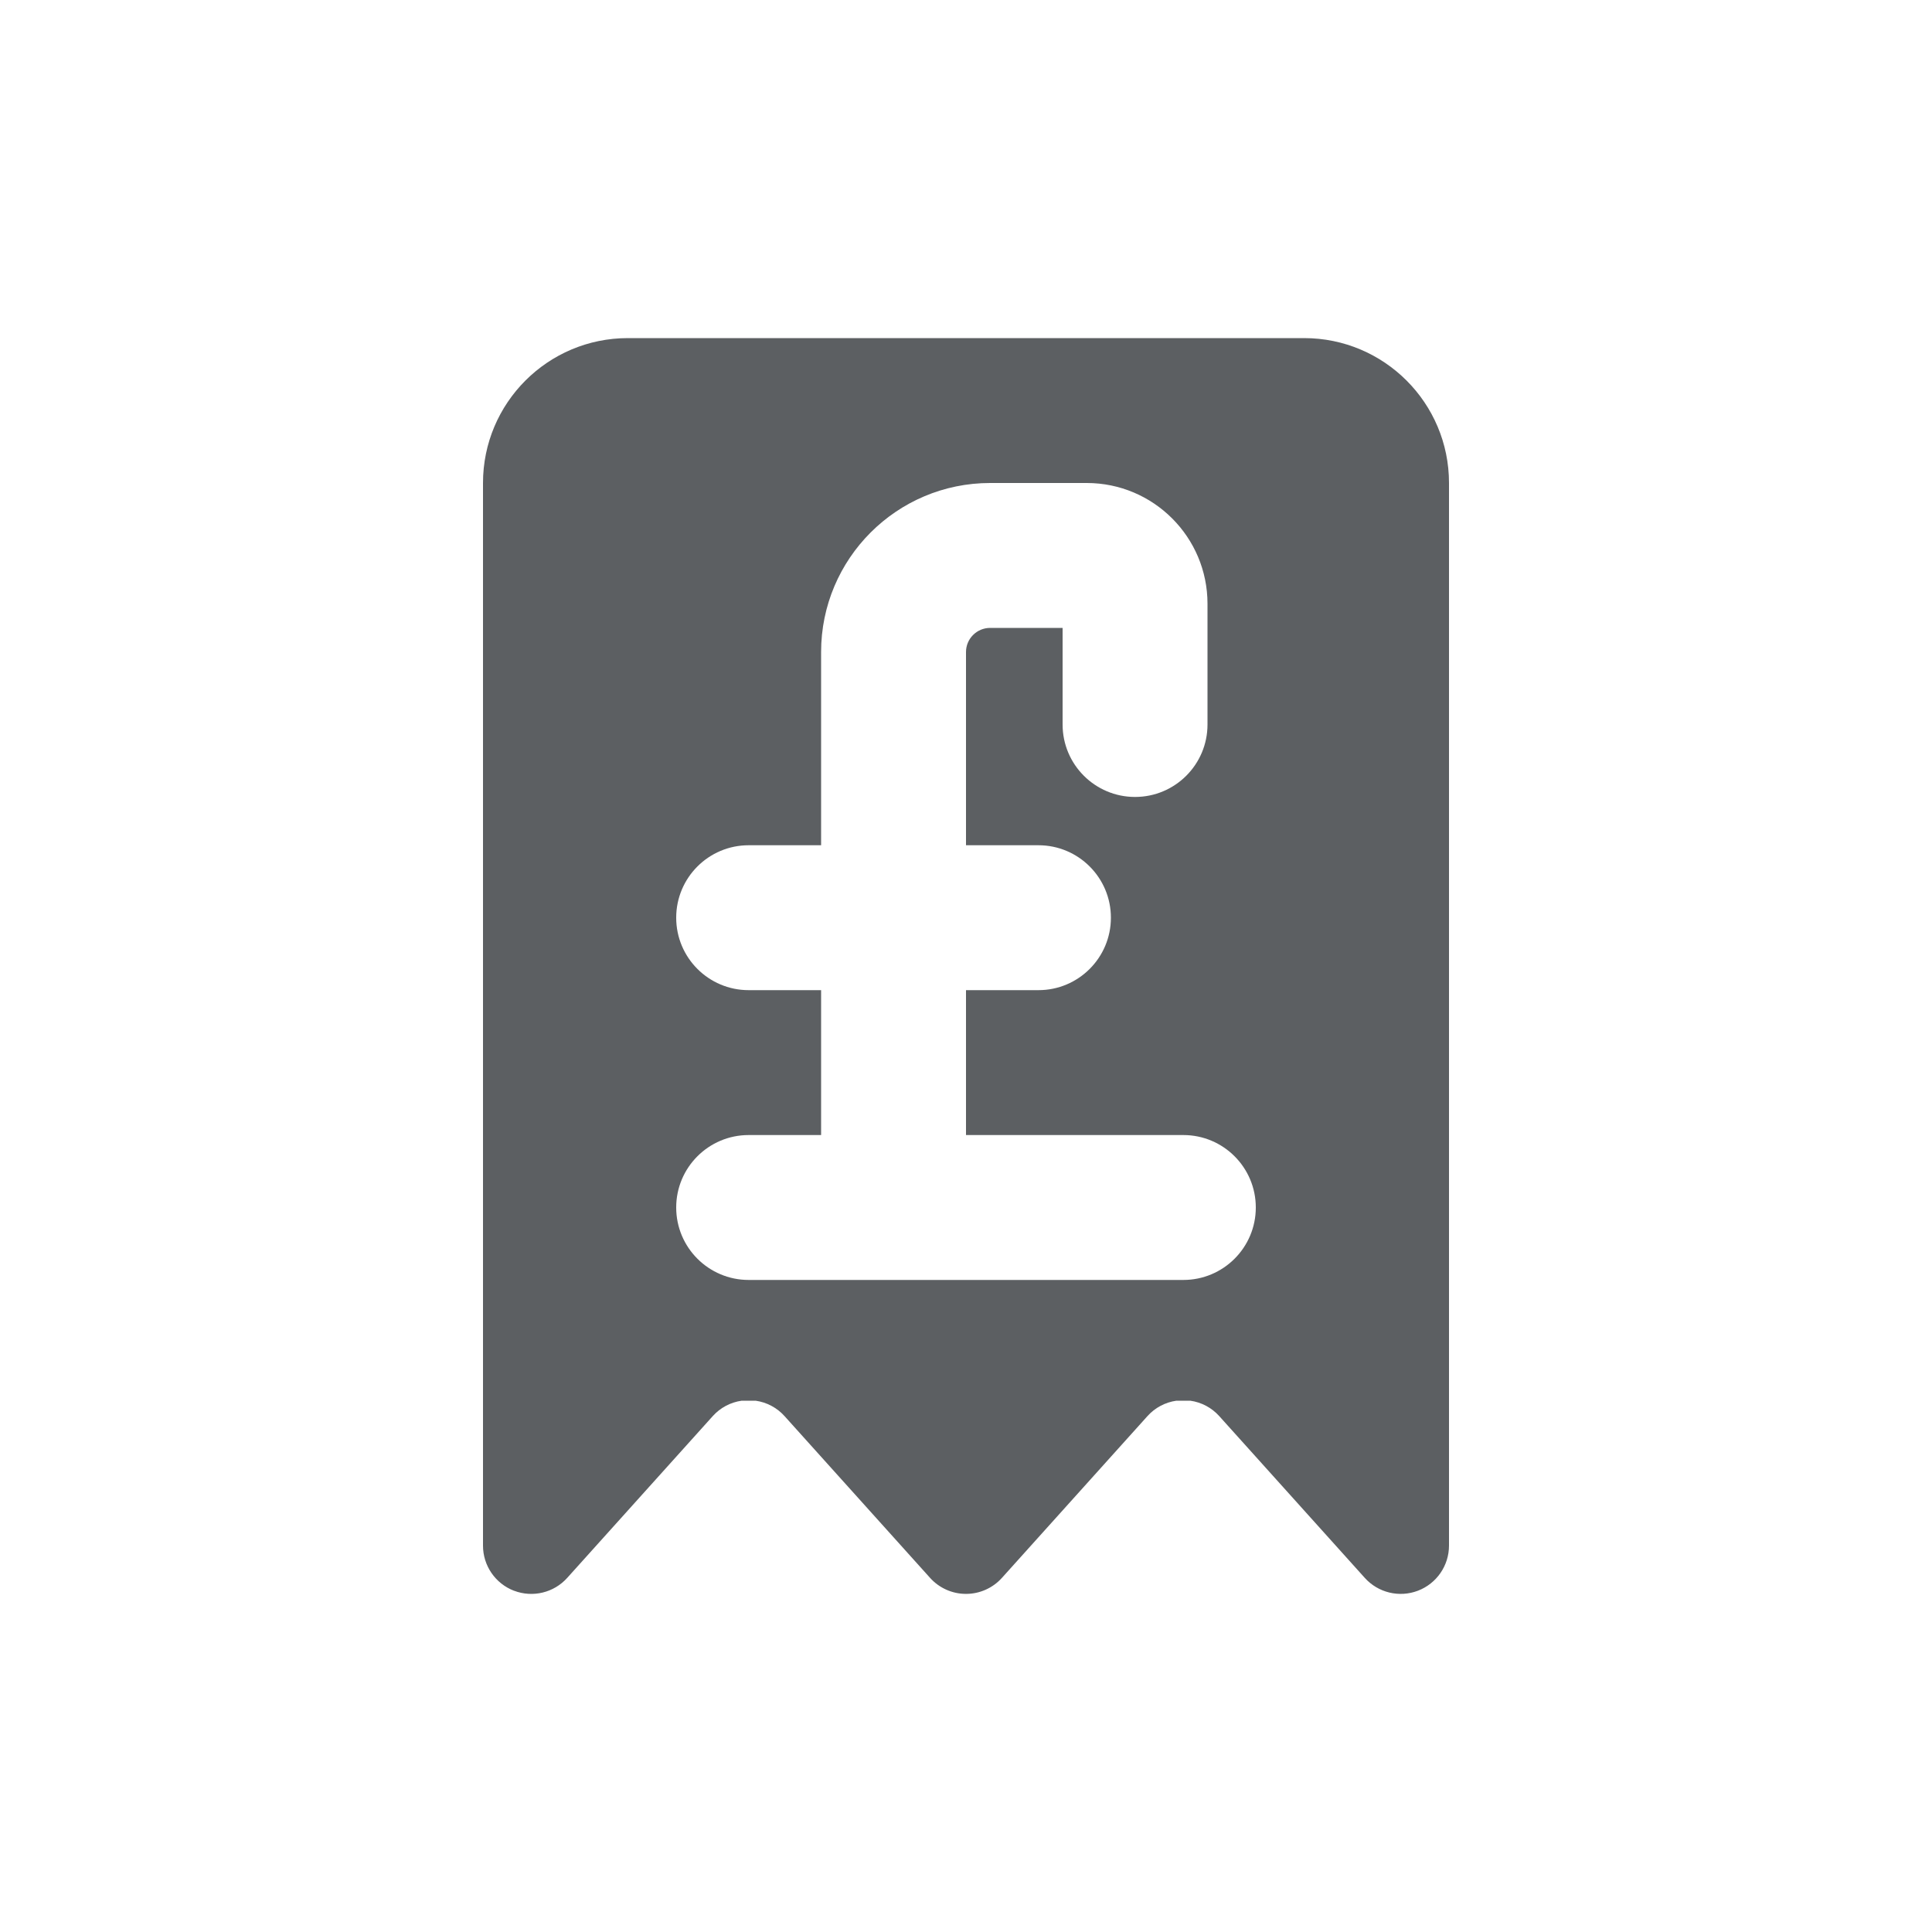
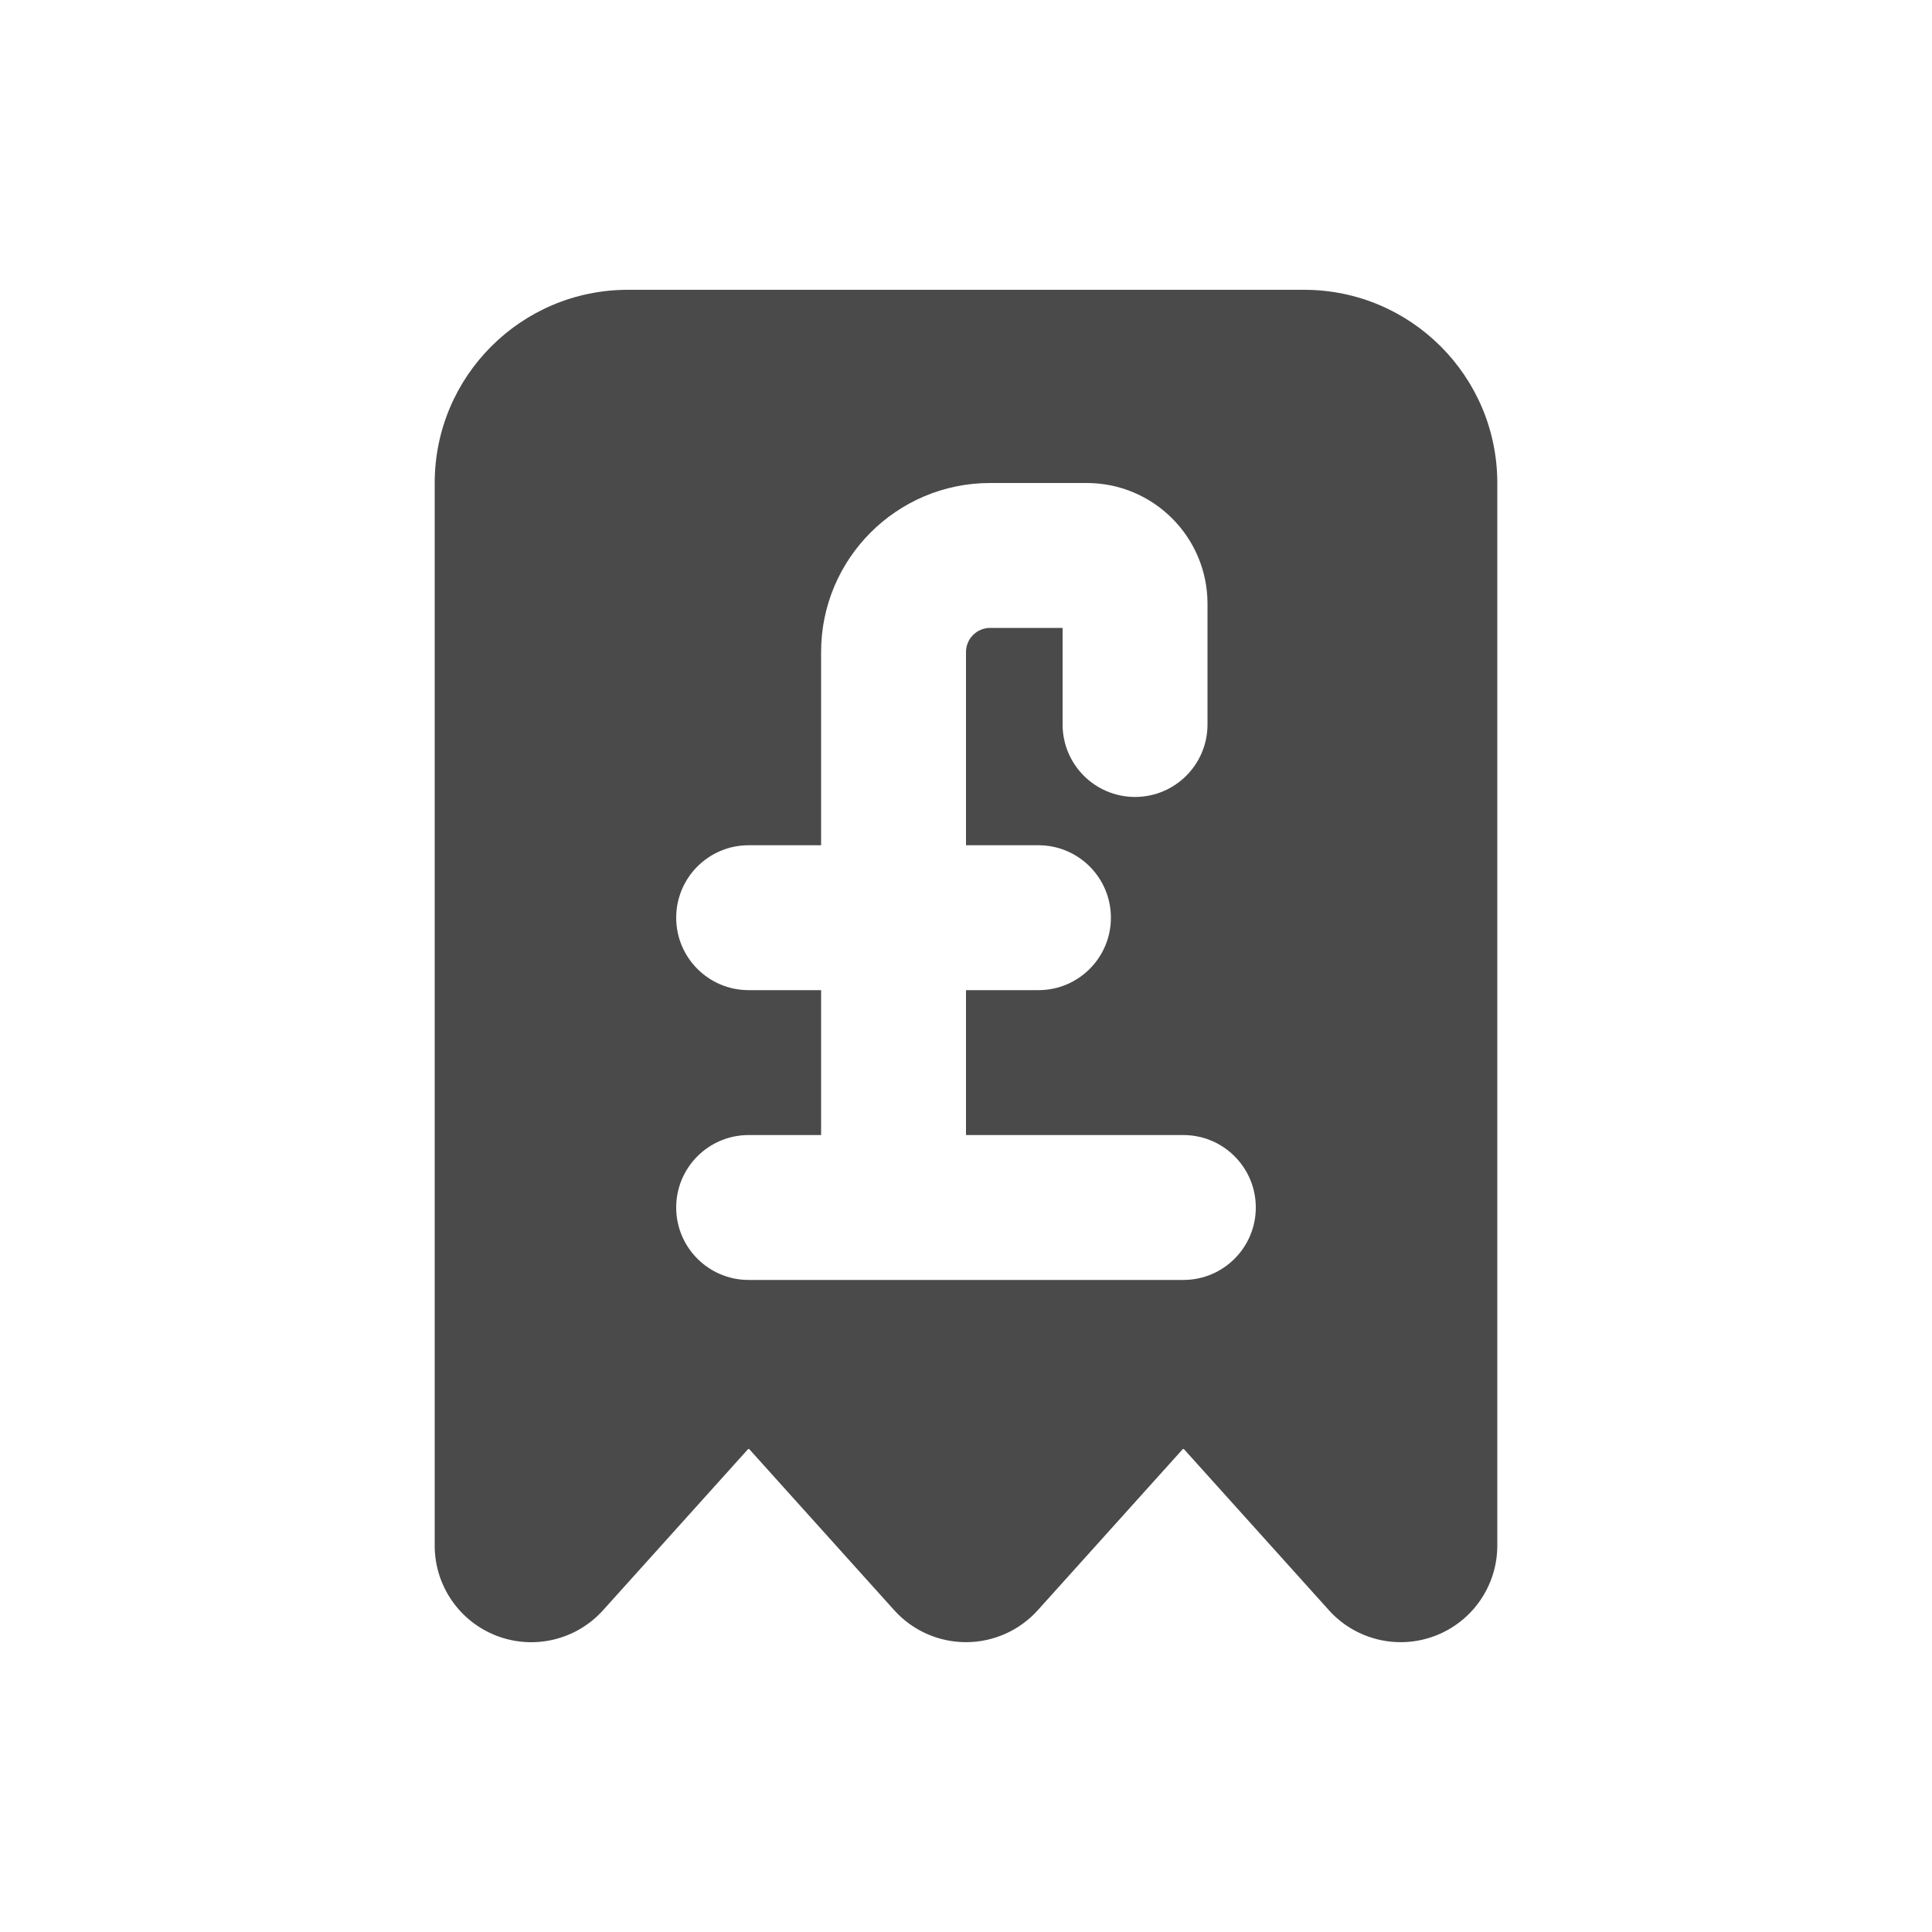
- <svg xmlns="http://www.w3.org/2000/svg" viewBox="0 0 20 20">
-   <path fill-rule="evenodd" d="M5.32 16.467a.5.5 0 0 1-.32-.467v-11a1.5 1.5 0 0 1 1.5-1.5h7a1.5 1.5 0 0 1 1.5 1.5v11a.5.5 0 0 1-.872.334l-1.506-1.674a.495.495 0 0 0-.3-.16h-.144a.495.495 0 0 0-.3.16l-1.506 1.674a.5.5 0 0 1-.744 0l-1.506-1.674a.495.495 0 0 0-.3-.16h-.144a.495.495 0 0 0-.3.16l-1.506 1.674a.5.5 0 0 1-.551.133Zm4.93-11.467a1.75 1.75 0 0 0-1.75 1.75v2h-.75a.75.75 0 0 0 0 1.5h.75v1.5h-.75a.75.75 0 0 0 0 1.5h4.5a.75.75 0 0 0 0-1.5h-2.25v-1.5h.75a.75.75 0 0 0 0-1.5h-.75v-2a.25.25 0 0 1 .25-.25h.75v1a.75.75 0 0 0 1.5 0v-1.25c0-.69-.56-1.25-1.25-1.25h-1Z" fill="#5C5F62" />
+ <svg xmlns="http://www.w3.org/2000/svg" viewBox="0 0 20 20" fill="none">
+   <path fill-rule="evenodd" clip-rule="evenodd" d="M5.142 16.934a1 1 0 0 1-.642-.934v-11a2 2 0 0 1 2-2h7a2 2 0 0 1 2 2v11a1 1 0 0 1-1.743.669l-1.502-1.669h-.01l-1.502 1.669a1 1 0 0 1-1.486 0l-1.502-1.669h-.01l-1.502 1.669a1 1 0 0 1-1.101.265Zm5.108-11.934a1.75 1.75 0 0 0-1.75 1.75v2h-.75a.75.75 0 0 0 0 1.5h.75v1.5h-.75a.75.75 0 0 0 0 1.5h4.5a.75.75 0 0 0 0-1.5h-2.25v-1.5h.75a.75.75 0 0 0 0-1.5h-.75v-2a.25.25 0 0 1 .25-.25h.75v1a.75.75 0 0 0 1.5 0v-1.25c0-.69-.56-1.25-1.25-1.25h-1Z" fill="#4A4A4A" />
</svg>
